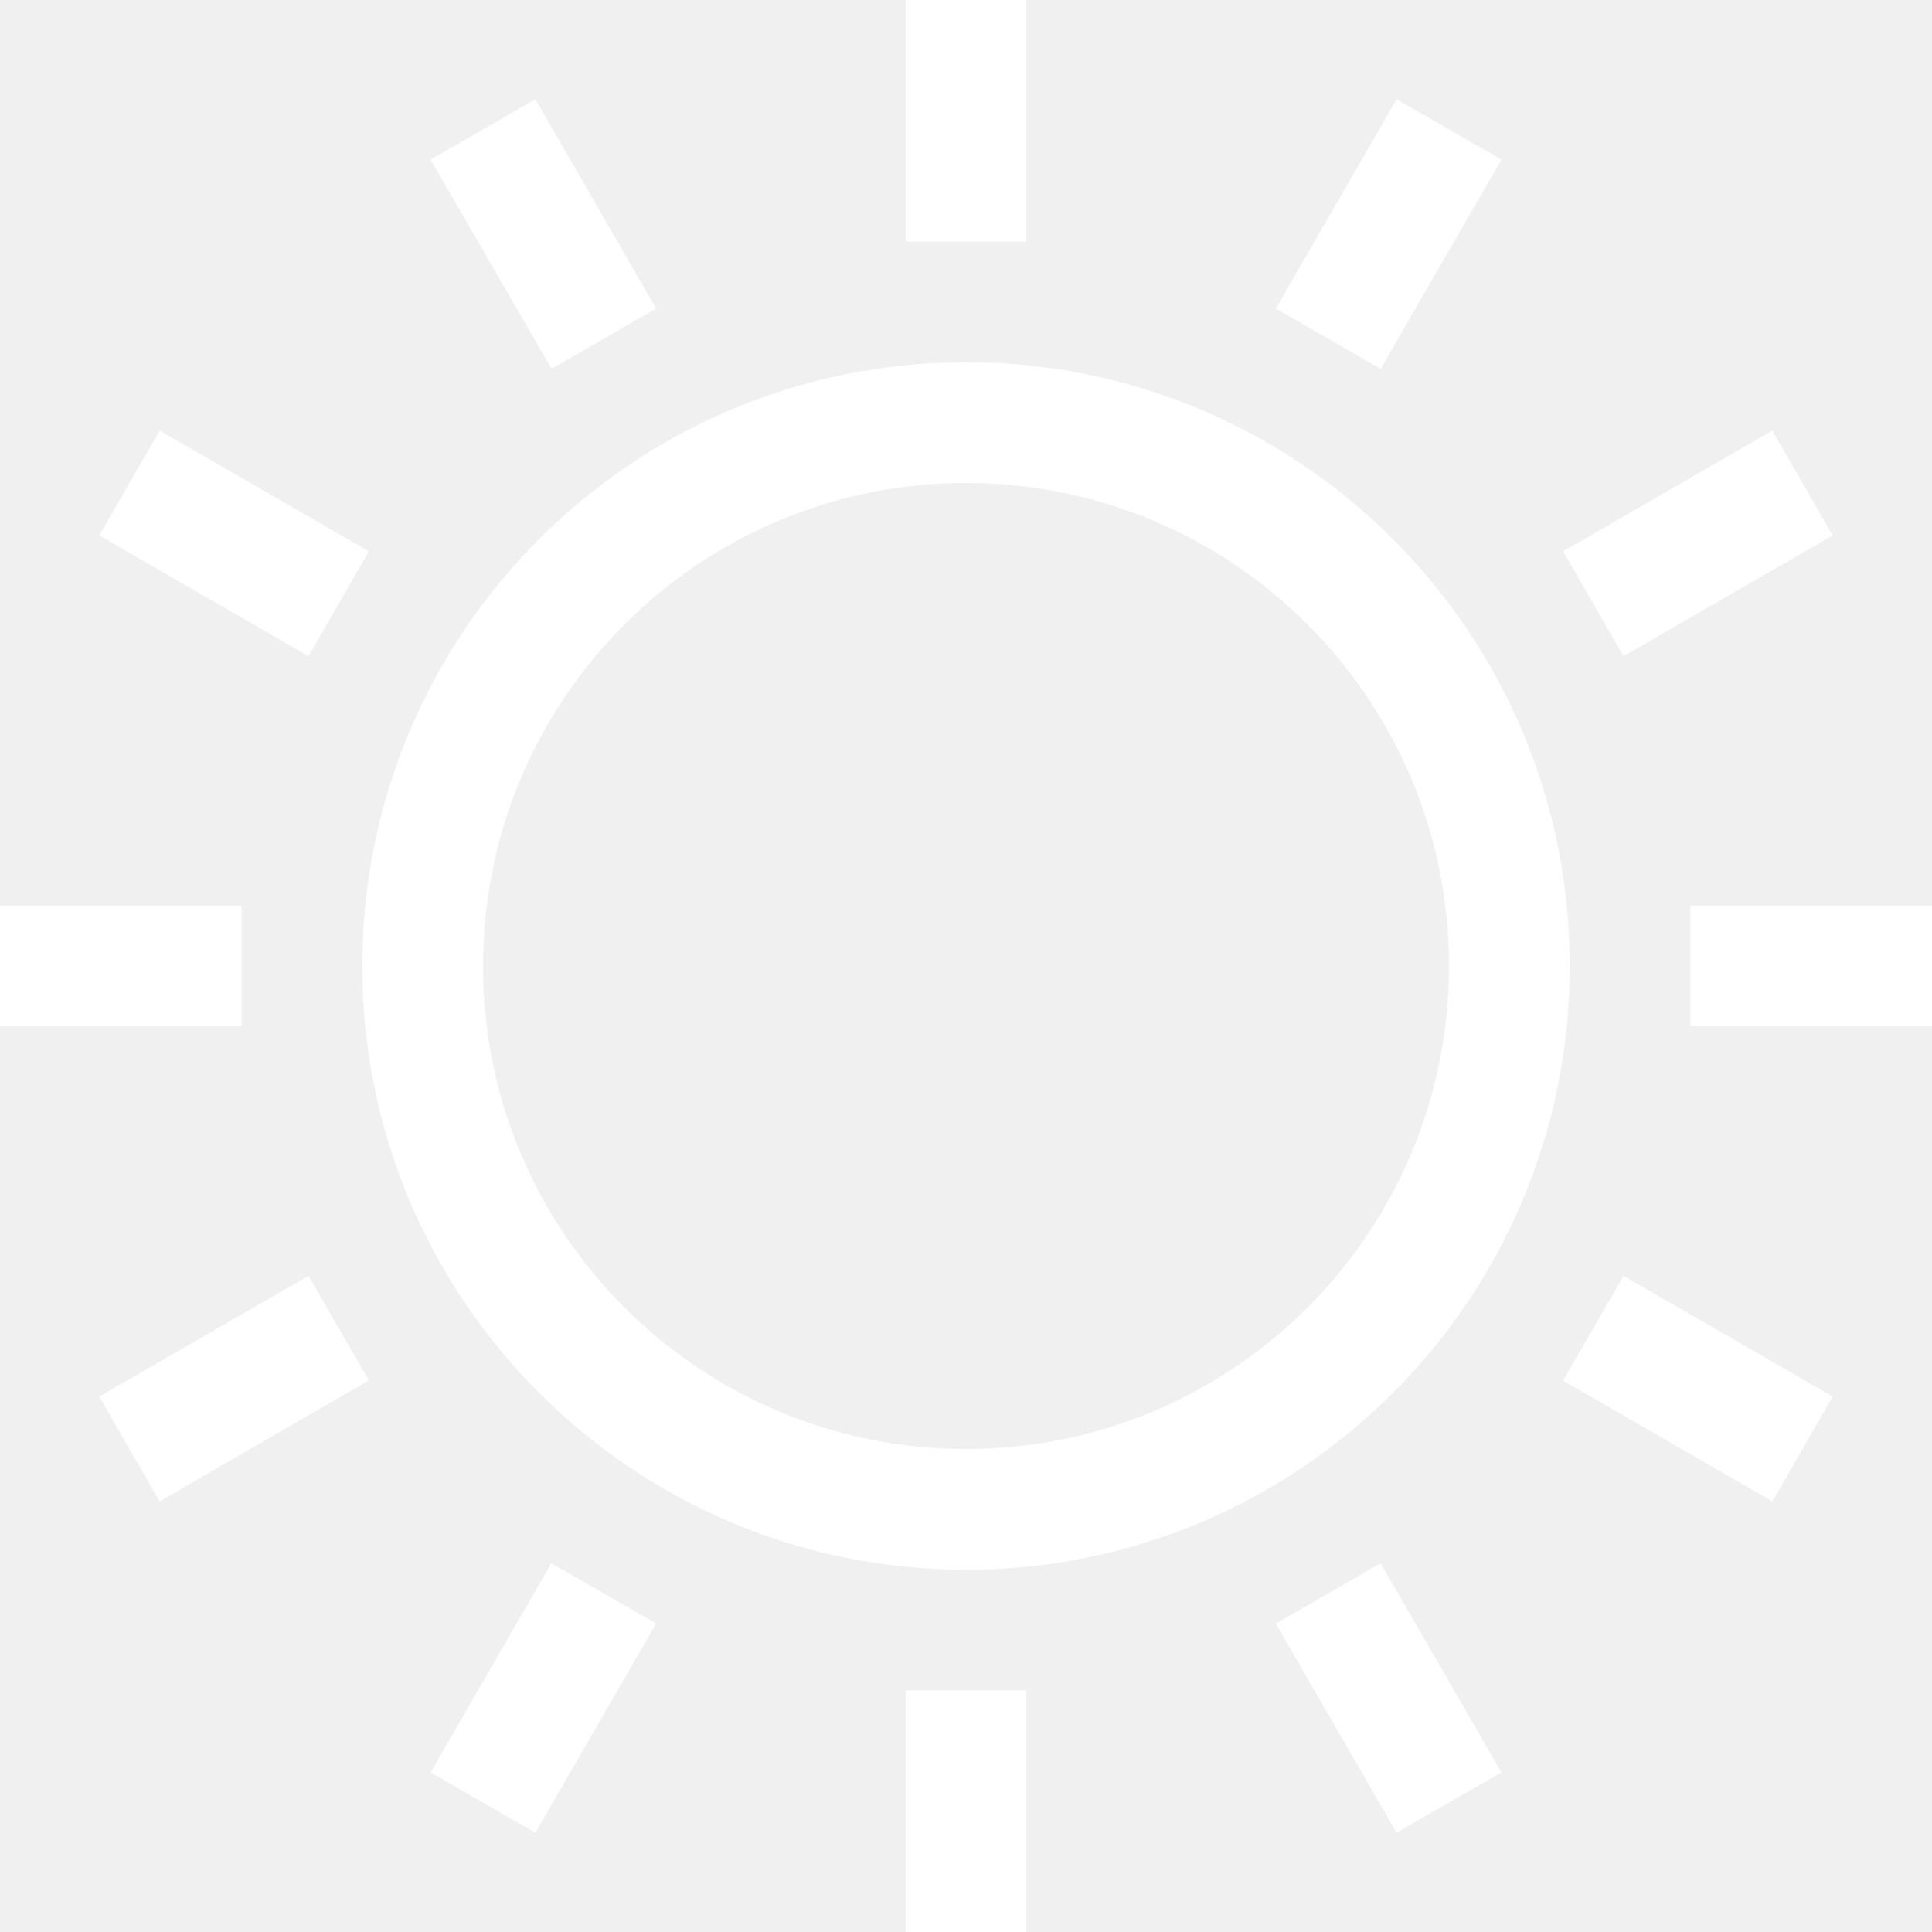
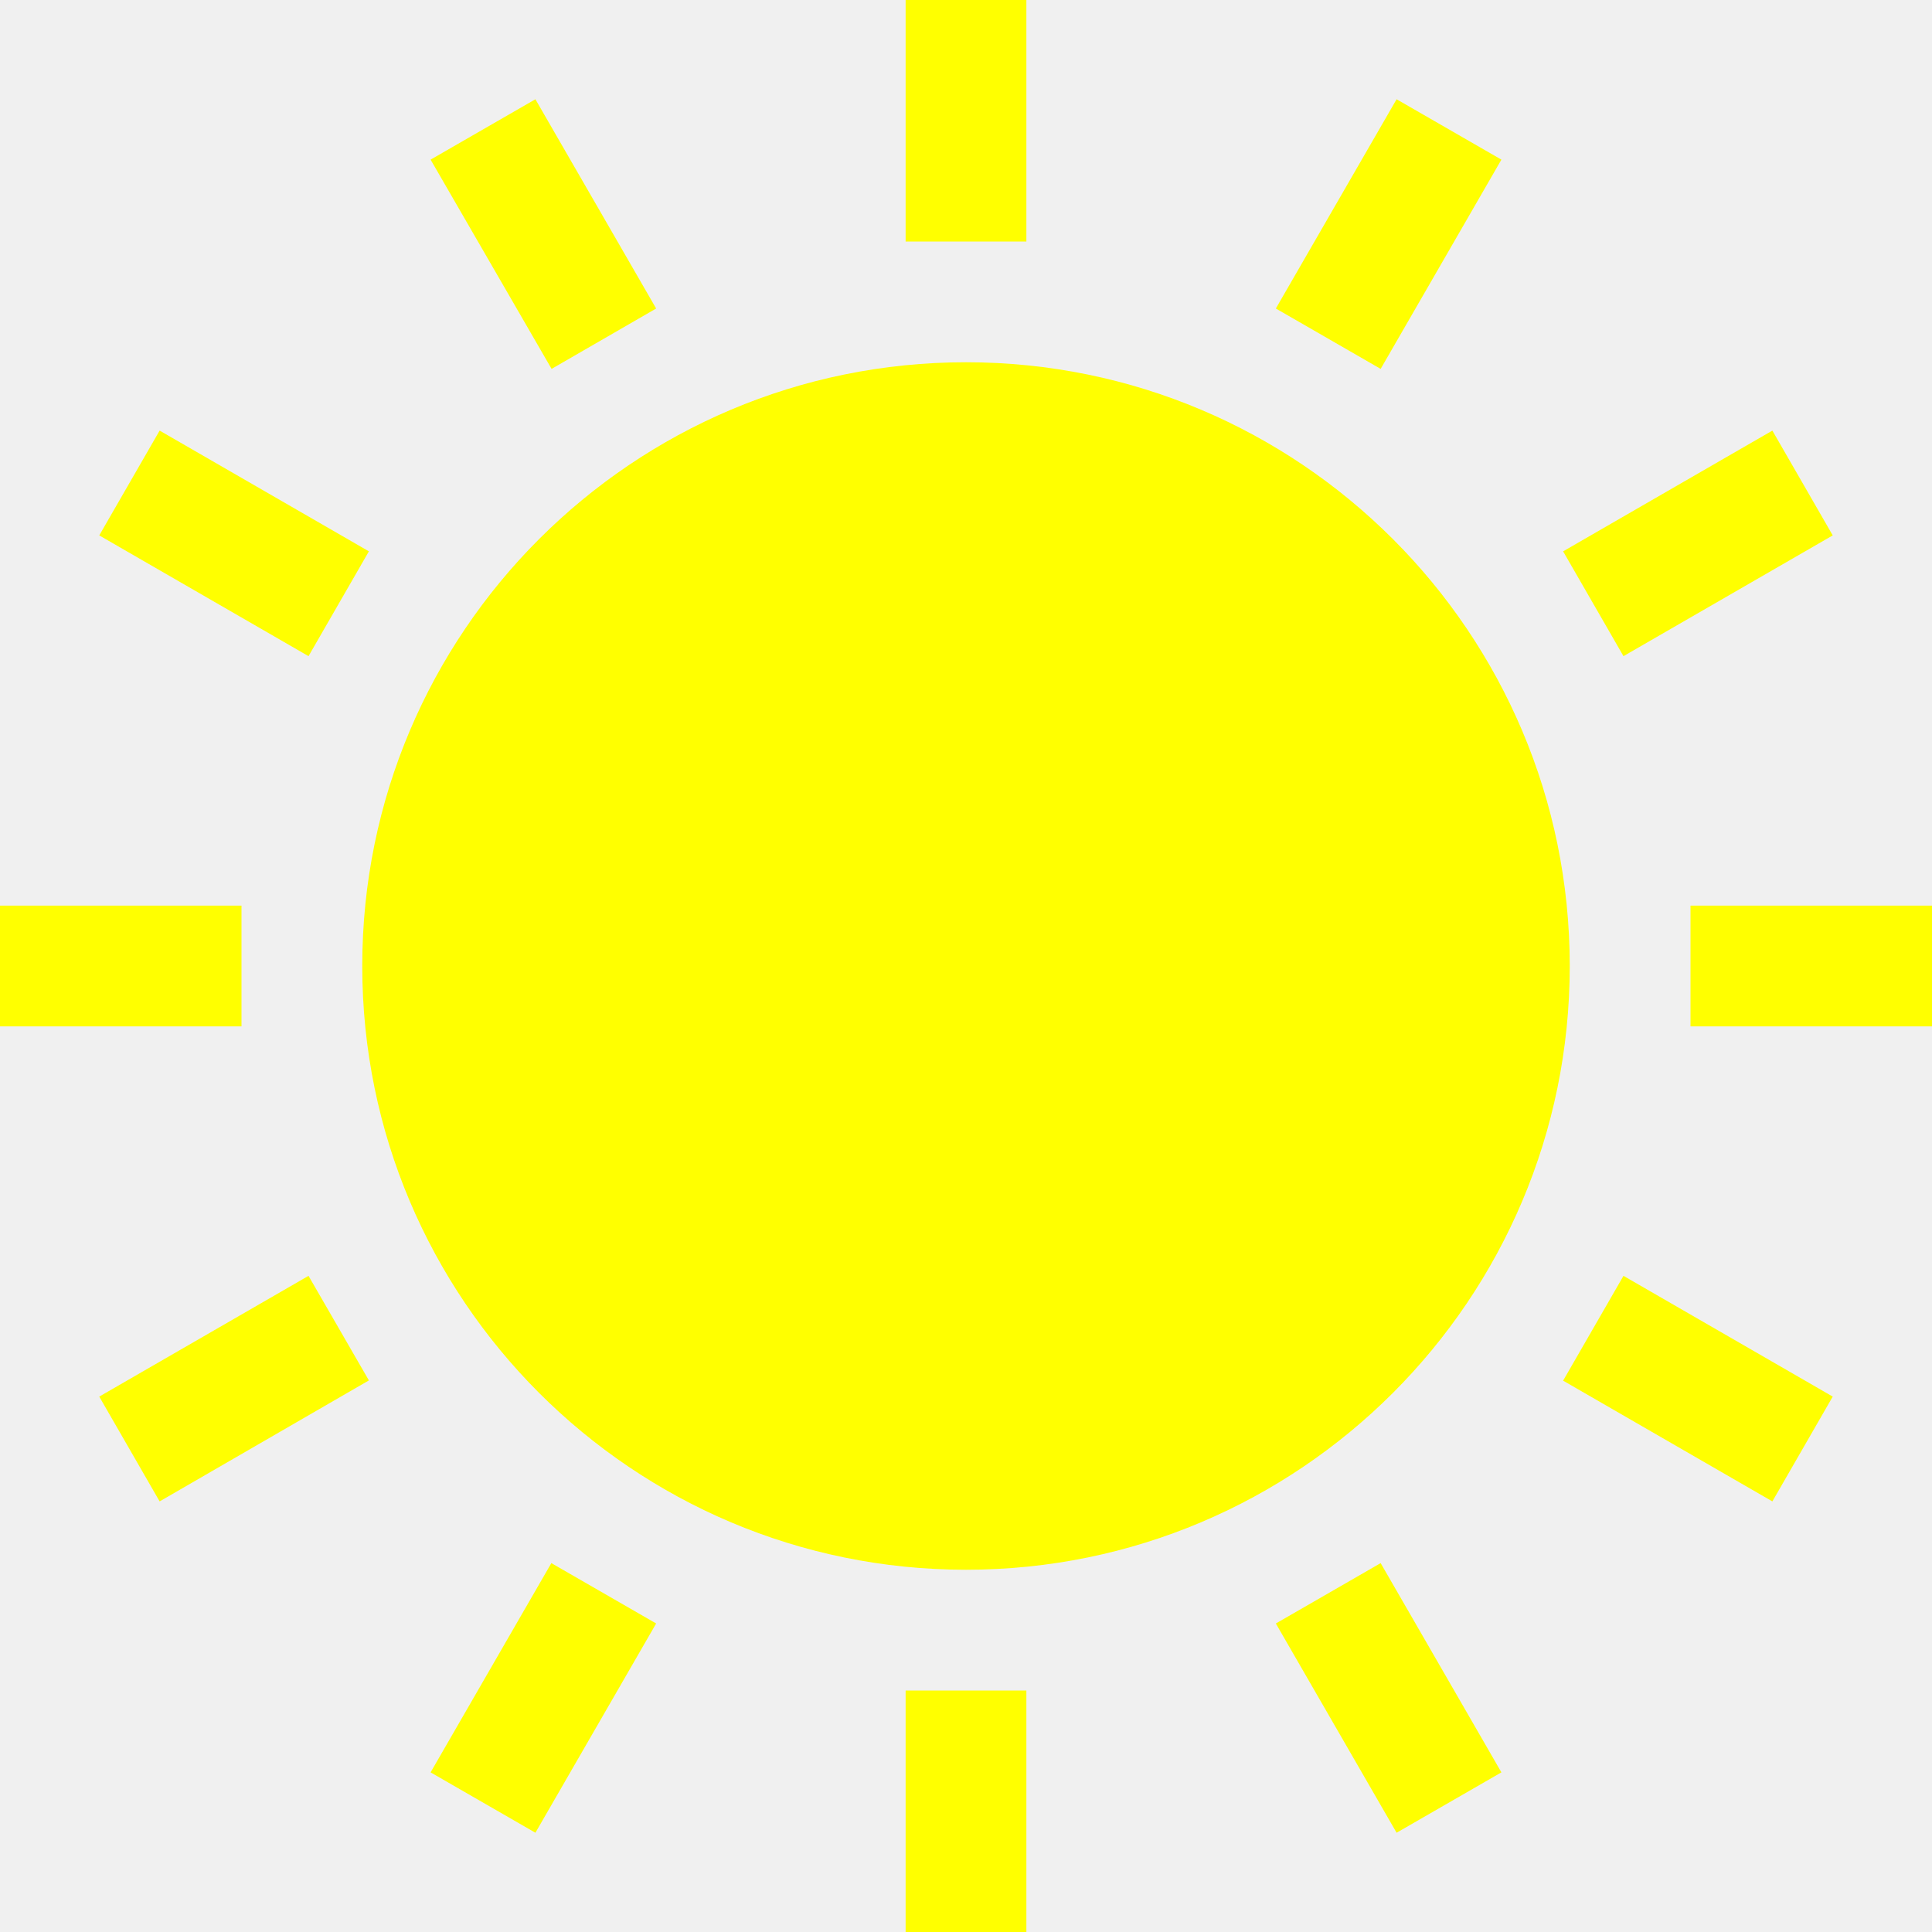
<svg xmlns="http://www.w3.org/2000/svg" height="16" width="16" version="1.1" id="svg4">
  <defs id="defs8" />
-   <path d="M7.5 0v2h1V0zM4.434.822l-.868.5 1.002 1.733.866-.5zm7.132 0l-1 1.733.868.5 1-1.733zM8 3a5 5 0 100 10A5 5 0 008 3zm-6.678.566l-.5.868 1.733 1 .5-.868zm13.356 0l-1.733 1 .5.868 1.733-1zM8 4a4 4 0 014 4 4 4 0 01-4 4 4 4 0 01-4-4 4 4 0 014-4zM0 7.5v1h2v-1zm14 0v1h2v-1zM2.555 10.566l-1.733 1 .5.868 1.733-1.002zm10.89 0l-.5.868 1.733 1 .5-.868zm-8.879 2.38l-1 1.732.868.5 1-1.733zm6.868 0l-.868.5 1 1.732.868-.5zM7.5 14v2h1v-2z" fill="gray" id="path2" style="fill:#ffffff" />
+   <g id="layer1">
+     <path id="path2" style="fill:#ffff00" d="M 7.5 0 L 7.5 2 L 8.5 2 L 8.5 0 L 7.5 0 z M 4.434 0.822 L 3.566 1.322 L 4.568 3.055 L 5.434 2.555 L 4.434 0.822 z M 11.566 0.822 L 10.566 2.555 L 11.434 3.055 L 12.434 1.322 L 11.566 0.822 z M 8 3 A 5 5 0 0 0 8 13 A 5 5 0 0 0 8 3 z M 1.322 3.566 L 0.822 4.434 L 2.555 5.434 L 3.055 4.566 L 1.322 3.566 z M 14.678 3.566 L 12.945 4.566 L 13.445 5.434 L 15.178 4.434 L 14.678 3.566 z M 0 7.5 L 0 8.5 L 2 8.5 L 2 7.5 L 0 7.5 z M 14 7.5 L 14 8.5 L 16 8.5 L 16 7.5 L 14 7.5 z M 2.555 10.566 L 0.822 11.566 L 1.322 12.434 L 3.055 11.432 L 2.555 10.566 z M 13.445 10.566 L 12.945 11.434 L 14.678 12.434 L 15.178 11.566 L 13.445 10.566 z M 4.566 12.945 L 3.566 14.678 L 4.434 15.178 L 5.434 13.445 L 4.566 12.945 z M 11.434 12.945 L 10.566 13.445 L 11.566 15.178 L 12.434 14.678 L 11.434 12.945 z M 7.5 14 L 7.5 16 L 8.5 16 L 8.5 14 L 7.5 14 z " />
+   </g>
</svg>
